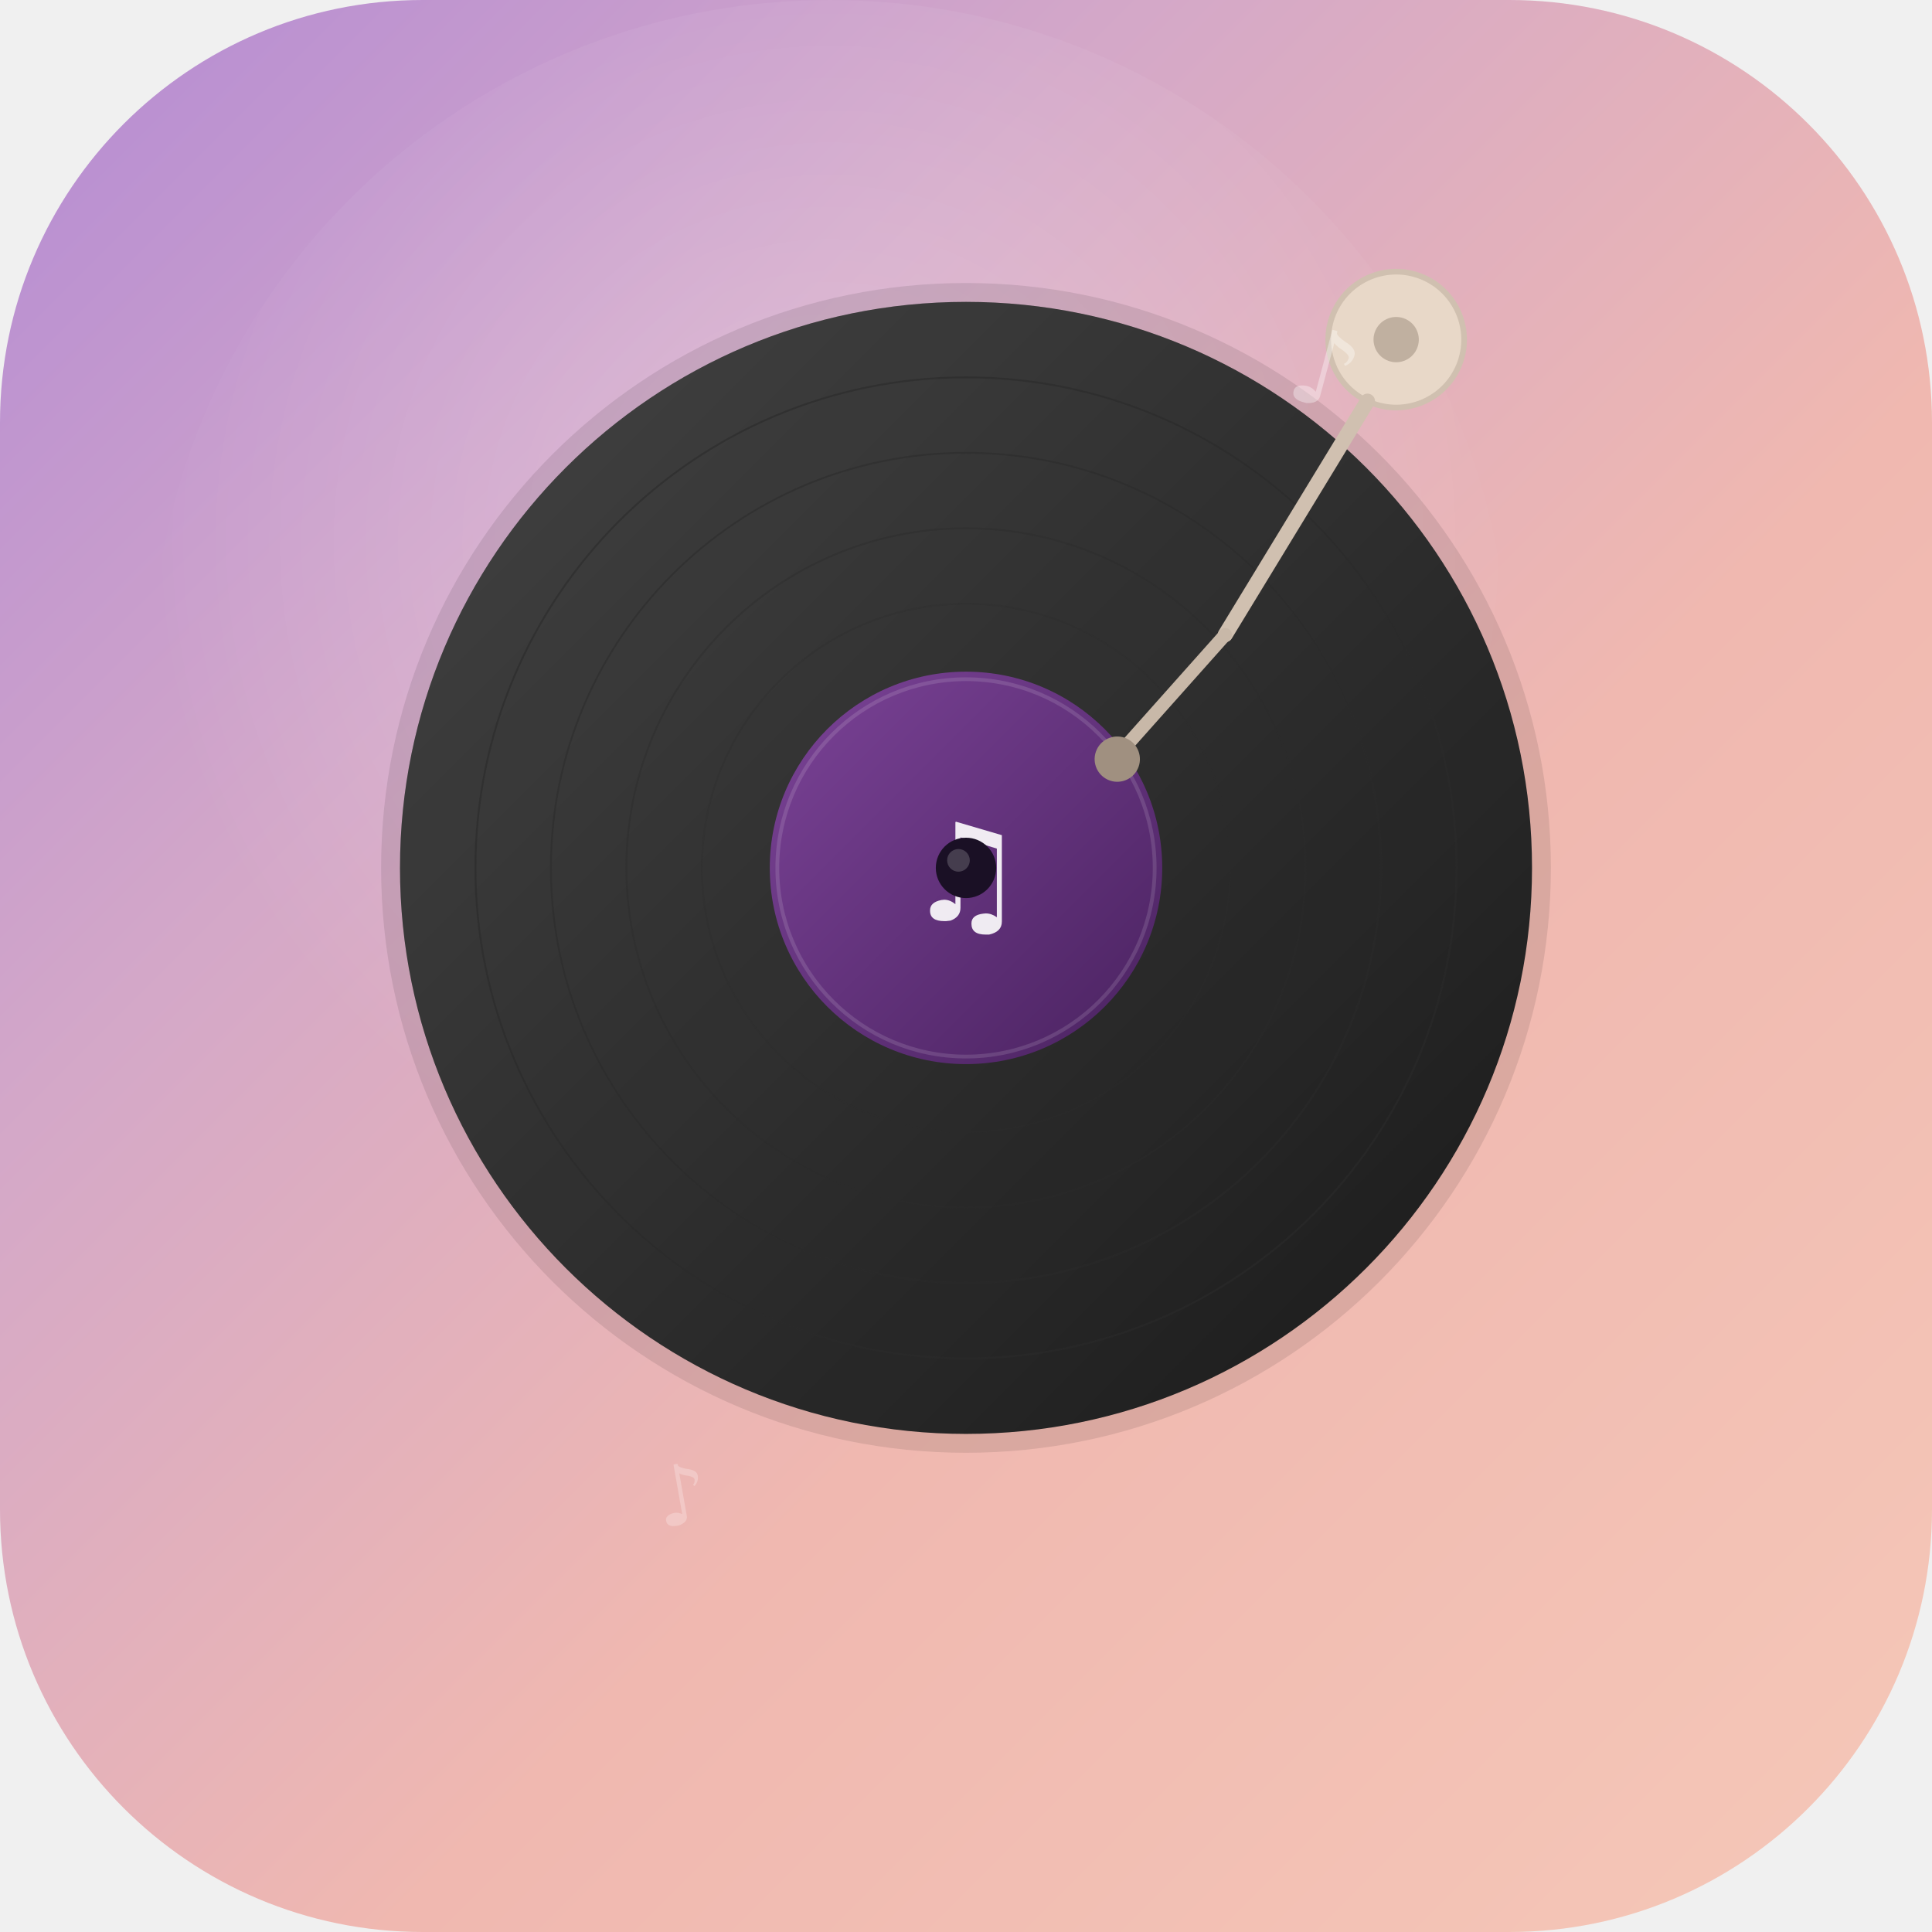
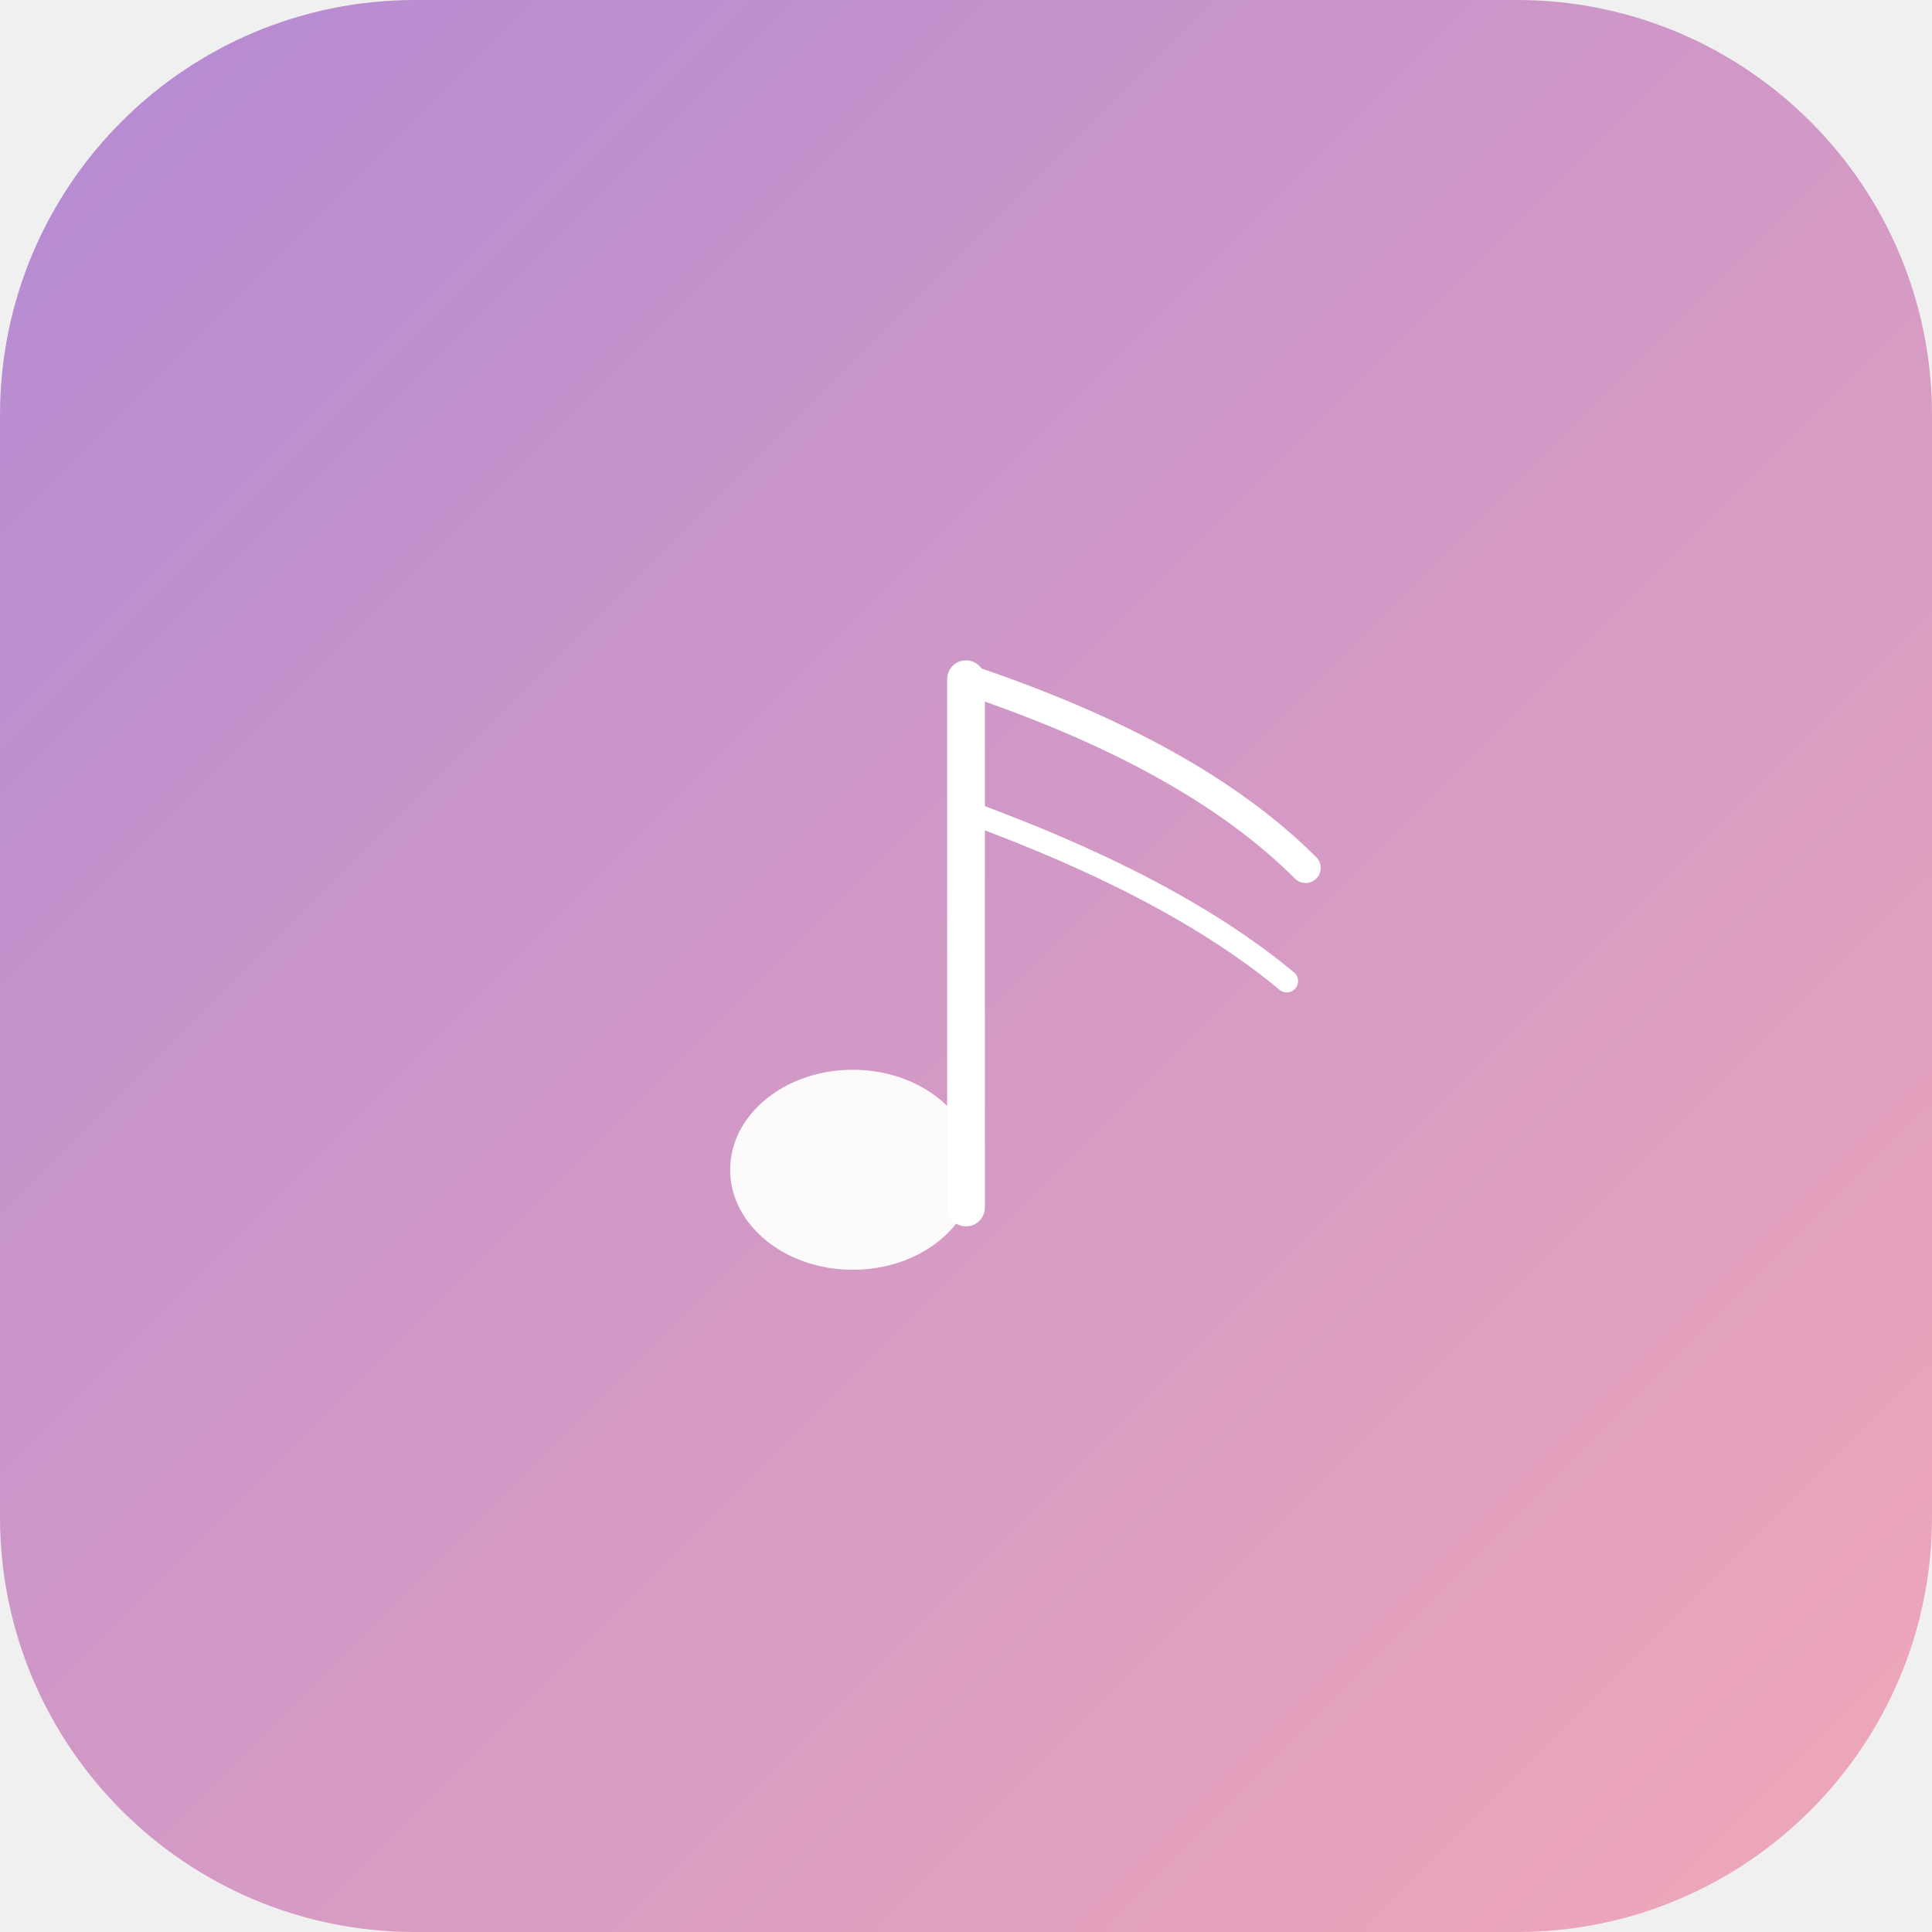
<svg xmlns="http://www.w3.org/2000/svg" viewBox="0 0 512 512">
  <defs>
    <linearGradient id="bg" x1="0%" y1="0%" x2="100%" y2="100%">
-       <stop offset="0%" style="stop-color:#b38ad4" />
-       <stop offset="30%" style="stop-color:#d4a8c8" />
-       <stop offset="60%" style="stop-color:#f0b8b0" />
-       <stop offset="100%" style="stop-color:#f5c8b8" />
+       <stop offset="0%" style="stop-color:#b48ad4" />
+       <stop offset="100%" style="stop-color:#f0a8b8" />
    </linearGradient>
-     <linearGradient id="discShine" x1="0%" y1="0%" x2="100%" y2="100%">
-       <stop offset="0%" style="stop-color:#ffffff;stop-opacity:0.18" />
-       <stop offset="100%" style="stop-color:#ffffff;stop-opacity:0" />
-     </linearGradient>
-     <linearGradient id="labelGrad" x1="0%" y1="0%" x2="100%" y2="100%">
-       <stop offset="0%" style="stop-color:#7b4397" />
-       <stop offset="100%" style="stop-color:#4a2260" />
-     </linearGradient>
-     <radialGradient id="glow" cx="50%" cy="40%" r="50%">
-       <stop offset="0%" style="stop-color:#ffffff;stop-opacity:0.25" />
-       <stop offset="100%" style="stop-color:#ffffff;stop-opacity:0" />
-     </radialGradient>
  </defs>
-   <rect width="512" height="512" rx="112" fill="url(#bg)" />
-   <circle cx="220" cy="180" r="180" fill="url(#glow)" />
-   <circle cx="256" cy="230" r="155" fill="#00000018" />
-   <circle cx="256" cy="230" r="150" fill="#1a1a1a" />
-   <circle cx="256" cy="230" r="150" fill="url(#discShine)" />
-   <circle cx="256" cy="230" r="130" fill="none" stroke="#2a2a2a" stroke-width="0.5" opacity="0.6" />
-   <circle cx="256" cy="230" r="110" fill="none" stroke="#2a2a2a" stroke-width="0.5" opacity="0.5" />
-   <circle cx="256" cy="230" r="90" fill="none" stroke="#2a2a2a" stroke-width="0.5" opacity="0.4" />
-   <circle cx="256" cy="230" r="70" fill="none" stroke="#2a2a2a" stroke-width="0.5" opacity="0.3" />
-   <circle cx="256" cy="230" r="52" fill="url(#labelGrad)" />
-   <circle cx="256" cy="230" r="50" fill="none" stroke="#ffffff20" stroke-width="1" />
-   <text x="256" y="244" text-anchor="middle" font-family="sans-serif" font-size="36" font-weight="800" fill="#fff" opacity="0.9">♫</text>
-   <circle cx="256" cy="230" r="8" fill="#1a1025" />
-   <circle cx="254" cy="228" r="3" fill="#ffffff30" />
-   <g transform="translate(370, 90) rotate(25)">
-     <circle cx="0" cy="0" r="18" fill="#e8d8c8" stroke="#d0c0b0" stroke-width="1.5" />
-     <circle cx="0" cy="0" r="6" fill="#c0b0a0" />
-     <line x1="0" y1="18" x2="-8" y2="90" stroke="#d0c0b0" stroke-width="4" stroke-linecap="round" />
-     <line x1="-8" y1="90" x2="-20" y2="130" stroke="#c8b8a8" stroke-width="3.5" stroke-linecap="round" />
-     <circle cx="-20" cy="132" r="6" fill="#a09080" />
+   <rect width="512" height="512" rx="110" fill="url(#bg)" />
+   <g transform="translate(256,260)" fill="none" stroke="#ffffff" stroke-linecap="round" stroke-linejoin="round">
+     <line x1="0" y1="-80" x2="0" y2="60" stroke-width="10" />
+     <path d="M 0,-80 Q 60,-60 90,-30" stroke-width="8" />
+     <path d="M 0,-45 Q 55,-25 85,0" stroke-width="6" />
+     <ellipse cx="-30" cy="50" rx="32" ry="26" fill="#ffffff" opacity="0.95" />
  </g>
-   <text x="340" y="105" font-family="sans-serif" font-size="28" fill="#ffffff" opacity="0.35" transform="rotate(15, 340, 105)">♪</text>
-   <text x="175" y="405" font-family="sans-serif" font-size="22" fill="#ffffff" opacity="0.25" transform="rotate(-10, 175, 405)">♪</text>
</svg>
